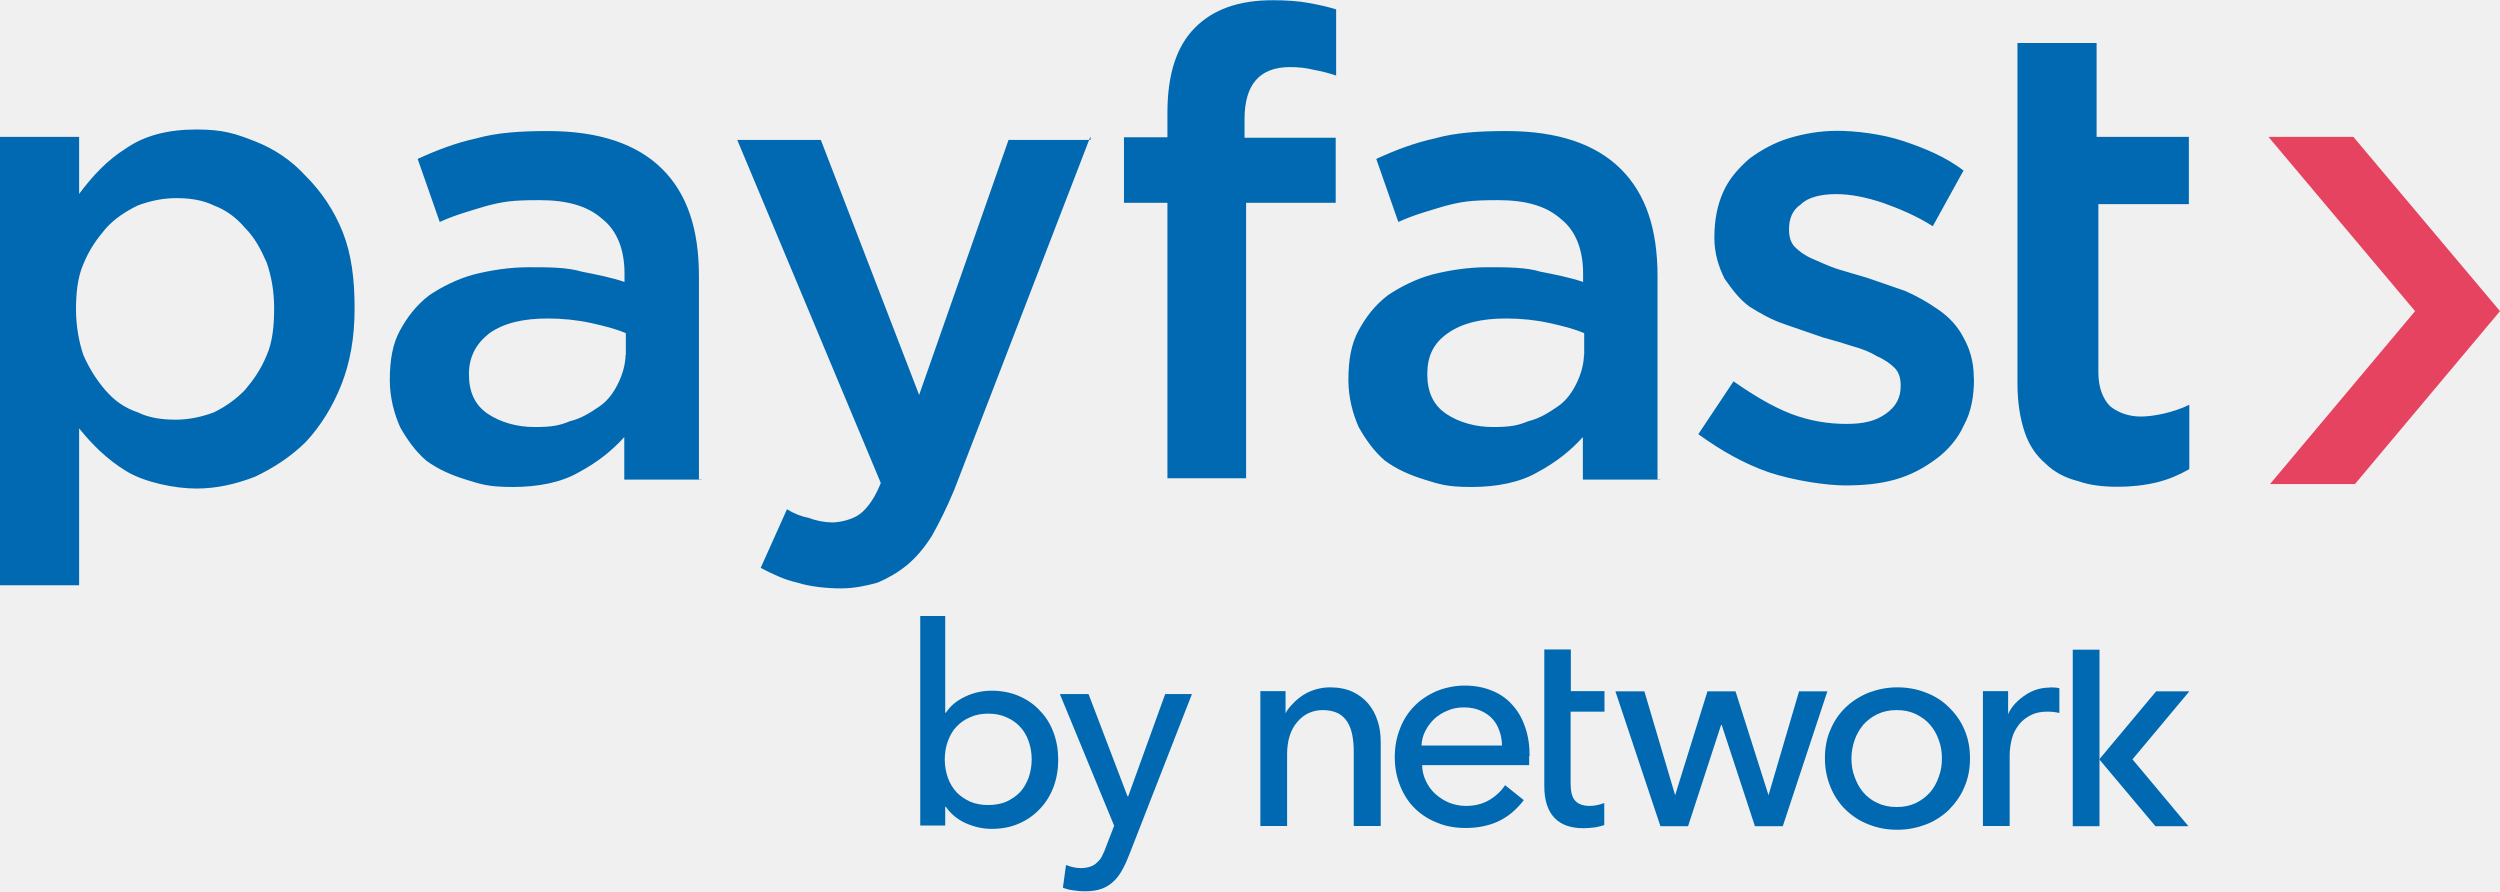
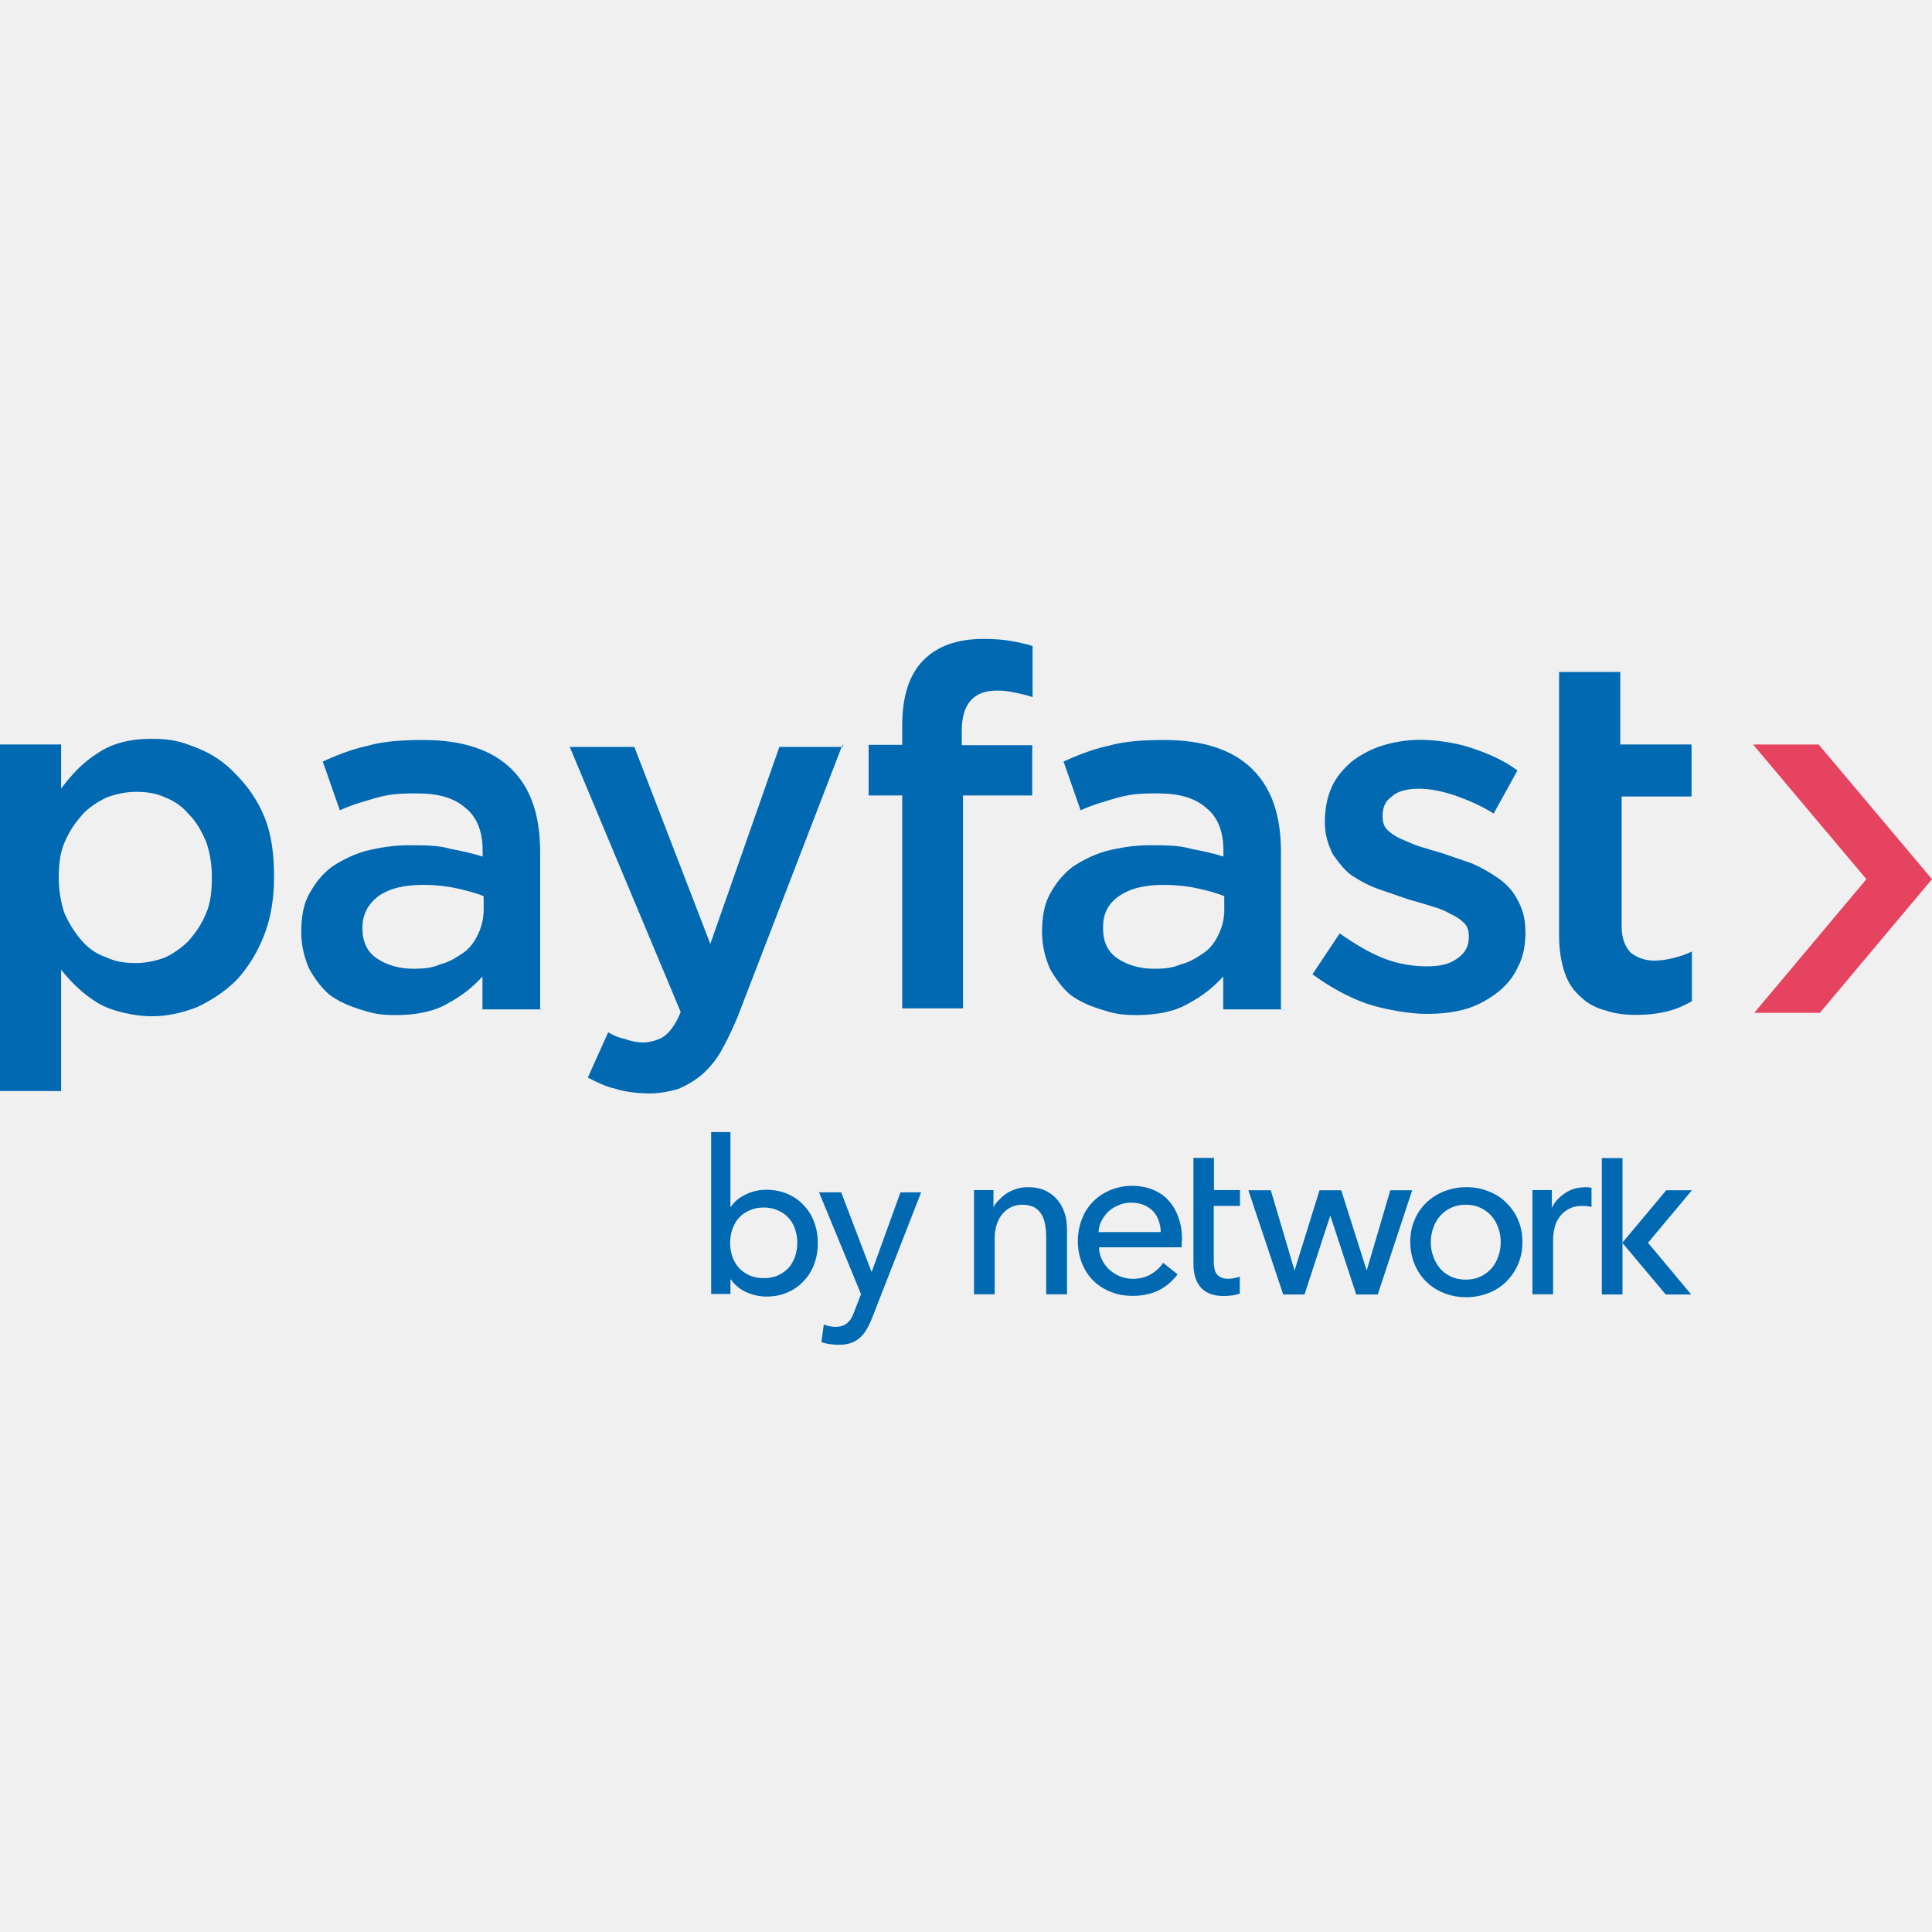
- <svg xmlns="http://www.w3.org/2000/svg" id="Layer_2" data-name="Layer 2" viewBox="0 0 112.17 40">
+ <svg xmlns="http://www.w3.org/2000/svg" width="50" height="50" viewBox="0 0 50 50" fill="none">
+   <g clip-path="url(#clip0_8481_10257)">
+     <path d="M47.067 19.268H45.369L48.302 22.753L45.4 26.212H47.098L50 22.753L47.067 19.268Z" fill="#E54360" />
+     <path d="M7.092 22.695C7.092 23.284 7.003 23.778 6.829 24.22C6.655 24.661 6.419 25.04 6.125 25.361C5.83 25.655 5.478 25.887 5.099 26.065C4.721 26.212 4.337 26.301 3.927 26.301C3.517 26.301 2.902 26.185 2.518 25.949C2.135 25.713 1.845 25.423 1.582 25.098V28.236H0V19.267H1.582V20.408C1.845 20.056 2.14 19.735 2.518 19.499C2.897 19.236 3.37 19.12 3.927 19.12C4.484 19.12 4.721 19.209 5.099 19.356C5.478 19.503 5.83 19.735 6.125 20.061C6.419 20.355 6.682 20.734 6.856 21.175C7.03 21.616 7.092 22.111 7.092 22.7V22.695ZM5.483 22.695C5.483 22.343 5.425 22.049 5.336 21.786C5.22 21.523 5.099 21.287 4.894 21.081C4.721 20.876 4.515 20.729 4.279 20.64C4.043 20.524 3.78 20.493 3.517 20.493C3.254 20.493 2.991 20.551 2.755 20.64C2.518 20.756 2.287 20.903 2.108 21.108C1.935 21.313 1.787 21.518 1.667 21.812C1.551 22.076 1.52 22.401 1.52 22.722C1.52 23.043 1.578 23.368 1.667 23.631C1.783 23.894 1.93 24.13 2.108 24.335C2.287 24.541 2.487 24.688 2.755 24.777C2.991 24.893 3.254 24.924 3.517 24.924C3.78 24.924 4.043 24.866 4.279 24.777C4.515 24.661 4.721 24.514 4.894 24.335C5.068 24.13 5.215 23.925 5.336 23.631C5.452 23.368 5.483 23.043 5.483 22.695ZM14.037 26.123H12.486V25.271C12.249 25.535 11.96 25.771 11.576 25.976C11.224 26.181 10.756 26.27 10.257 26.27C9.758 26.27 9.61 26.212 9.321 26.123C9.031 26.034 8.763 25.918 8.527 25.744C8.322 25.57 8.148 25.334 8.001 25.071C7.885 24.808 7.796 24.483 7.796 24.135C7.796 23.725 7.854 23.404 8.001 23.136C8.148 22.869 8.322 22.637 8.59 22.432C8.853 22.258 9.147 22.111 9.468 22.022C9.82 21.933 10.199 21.875 10.582 21.875C10.966 21.875 11.344 21.875 11.639 21.964C11.933 22.022 12.227 22.08 12.49 22.169V21.995C12.49 21.527 12.343 21.144 12.049 20.912C11.755 20.649 11.344 20.533 10.787 20.533C10.23 20.533 10.056 20.564 9.731 20.649C9.437 20.738 9.116 20.823 8.795 20.97L8.353 19.709C8.732 19.535 9.116 19.388 9.526 19.298C9.936 19.183 10.404 19.151 10.961 19.151C11.986 19.151 12.748 19.414 13.248 19.914C13.747 20.413 13.979 21.117 13.979 22.053V26.127H14.037V26.123ZM12.517 23.636V23.194C12.312 23.105 12.075 23.047 11.812 22.989C11.549 22.931 11.255 22.9 10.961 22.9C10.462 22.9 10.083 22.989 9.789 23.194C9.526 23.399 9.379 23.662 9.379 24.015C9.379 24.367 9.495 24.63 9.758 24.808C10.021 24.982 10.346 25.071 10.694 25.071C11.041 25.071 11.193 25.04 11.398 24.955C11.634 24.897 11.808 24.781 11.986 24.661C12.165 24.541 12.28 24.367 12.365 24.193C12.45 24.019 12.512 23.814 12.512 23.604V23.636H12.517ZM21.806 19.267L19.083 26.332C18.936 26.685 18.788 26.979 18.641 27.242C18.494 27.478 18.32 27.683 18.142 27.83C17.964 27.977 17.763 28.093 17.554 28.182C17.349 28.24 17.086 28.298 16.823 28.298C16.56 28.298 16.207 28.267 15.944 28.182C15.682 28.124 15.445 28.008 15.213 27.888L15.739 26.716C15.887 26.805 16.034 26.863 16.181 26.89C16.328 26.948 16.502 26.979 16.649 26.979C16.796 26.979 17.059 26.921 17.206 26.805C17.353 26.689 17.5 26.484 17.616 26.19L14.745 19.33H16.417L18.383 24.429L20.17 19.33H21.811V19.272L21.806 19.267ZM33.209 26.123H31.657V25.271C31.421 25.535 31.131 25.771 30.748 25.976C30.396 26.181 29.928 26.27 29.428 26.27C28.929 26.27 28.782 26.212 28.492 26.123C28.203 26.034 27.935 25.918 27.699 25.744C27.494 25.57 27.32 25.334 27.173 25.071C27.057 24.808 26.968 24.483 26.968 24.135C26.968 23.725 27.026 23.404 27.173 23.136C27.32 22.869 27.494 22.637 27.761 22.432C28.024 22.258 28.319 22.111 28.64 22.022C28.992 21.933 29.371 21.875 29.754 21.875C30.137 21.875 30.516 21.875 30.81 21.964C31.105 22.022 31.399 22.08 31.662 22.169V21.995C31.662 21.527 31.515 21.144 31.221 20.912C30.926 20.649 30.516 20.533 29.959 20.533C29.402 20.533 29.228 20.564 28.903 20.649C28.608 20.738 28.287 20.823 27.966 20.97L27.525 19.709C27.904 19.535 28.287 19.388 28.698 19.298C29.108 19.183 29.576 19.151 30.133 19.151C31.158 19.151 31.92 19.414 32.419 19.914C32.919 20.413 33.151 21.117 33.151 22.053V26.127H33.209V26.123ZM31.684 23.636V23.194C31.479 23.105 31.243 23.047 30.98 22.989C30.717 22.931 30.423 22.9 30.128 22.9C29.629 22.9 29.25 22.989 28.956 23.194C28.662 23.399 28.546 23.662 28.546 24.015C28.546 24.367 28.662 24.63 28.925 24.808C29.188 24.982 29.513 25.071 29.861 25.071C30.209 25.071 30.36 25.04 30.565 24.955C30.802 24.897 30.975 24.781 31.154 24.661C31.332 24.541 31.448 24.367 31.532 24.193C31.617 24.019 31.68 23.814 31.68 23.604V23.636H31.684ZM39.48 24.104C39.48 24.456 39.422 24.777 39.275 25.04C39.159 25.303 38.954 25.539 38.718 25.713C38.482 25.887 38.219 26.034 37.898 26.123C37.577 26.212 37.252 26.239 36.899 26.239C36.547 26.239 35.901 26.15 35.375 25.976C34.876 25.802 34.408 25.535 33.966 25.214L34.671 24.157C35.05 24.42 35.433 24.656 35.812 24.803C36.191 24.951 36.574 25.009 36.926 25.009C37.278 25.009 37.514 24.951 37.719 24.803C37.925 24.656 38.014 24.483 38.014 24.246C38.014 24.099 37.983 23.983 37.898 23.894C37.809 23.805 37.693 23.72 37.546 23.658C37.399 23.569 37.252 23.511 37.046 23.453C36.873 23.395 36.668 23.337 36.458 23.279C36.195 23.19 35.959 23.105 35.696 23.016C35.433 22.927 35.228 22.811 34.992 22.664C34.786 22.517 34.639 22.312 34.492 22.107C34.376 21.87 34.287 21.607 34.287 21.287C34.287 20.934 34.345 20.64 34.461 20.377C34.577 20.114 34.755 19.909 34.987 19.704C35.223 19.53 35.486 19.383 35.781 19.294C36.075 19.205 36.396 19.147 36.748 19.147C37.1 19.147 37.626 19.205 38.067 19.352C38.508 19.499 38.919 19.673 39.271 19.94L38.656 21.055C38.335 20.85 37.983 20.703 37.657 20.587C37.305 20.471 37.011 20.413 36.721 20.413C36.431 20.413 36.164 20.471 36.017 20.618C35.843 20.734 35.781 20.912 35.781 21.117C35.781 21.264 35.812 21.38 35.896 21.469C35.986 21.558 36.102 21.643 36.249 21.706C36.396 21.768 36.569 21.853 36.748 21.91C36.953 21.968 37.127 22.026 37.336 22.084C37.599 22.174 37.835 22.258 38.098 22.347C38.361 22.463 38.566 22.584 38.772 22.726C38.977 22.869 39.15 23.047 39.271 23.284C39.387 23.488 39.476 23.752 39.476 24.077V24.108L39.48 24.104ZM41.968 20.613V23.983C41.968 24.277 42.057 24.509 42.204 24.656C42.351 24.772 42.556 24.861 42.819 24.861C43.082 24.861 43.492 24.772 43.786 24.625V25.913C43.581 26.029 43.376 26.118 43.14 26.176C42.904 26.234 42.641 26.265 42.346 26.265C42.052 26.265 41.789 26.234 41.553 26.15C41.317 26.092 41.085 25.976 40.907 25.797C40.733 25.65 40.586 25.445 40.497 25.182C40.407 24.919 40.349 24.594 40.349 24.215V20.609V19.263V17.391H41.932V19.267H43.777V20.613H41.932H41.963H41.968Z" fill="#0069B1" />
+     <path d="M24.895 19.285H26.714V20.587H24.922V26.096H23.349V20.587H22.48V19.276H23.349V18.782C23.349 18.02 23.532 17.458 23.892 17.092C24.258 16.718 24.775 16.535 25.453 16.535C25.729 16.535 25.97 16.553 26.166 16.589C26.366 16.624 26.549 16.664 26.723 16.718V18.042C26.567 17.988 26.416 17.953 26.268 17.926C26.13 17.89 25.974 17.872 25.8 17.872C25.194 17.872 24.891 18.22 24.891 18.911V19.29L24.895 19.285Z" fill="#0069B1" />
+     <path d="M30.039 31.887C30.039 31.781 30.021 31.683 29.986 31.589C29.954 31.495 29.905 31.415 29.843 31.348C29.78 31.281 29.7 31.228 29.607 31.188C29.513 31.148 29.406 31.125 29.277 31.125C29.165 31.125 29.054 31.143 28.956 31.188C28.853 31.228 28.769 31.281 28.693 31.348C28.622 31.415 28.559 31.495 28.51 31.589C28.461 31.683 28.434 31.781 28.43 31.887H30.03H30.039ZM30.583 32.102V32.191C30.583 32.222 30.583 32.253 30.583 32.28H28.443C28.443 32.391 28.47 32.498 28.519 32.601C28.568 32.703 28.631 32.788 28.711 32.859C28.791 32.931 28.88 32.989 28.987 33.033C29.094 33.073 29.201 33.096 29.317 33.096C29.5 33.096 29.656 33.055 29.79 32.975C29.923 32.895 30.026 32.797 30.102 32.681L30.476 32.98C30.329 33.171 30.164 33.309 29.968 33.403C29.776 33.492 29.553 33.537 29.317 33.537C29.112 33.537 28.925 33.506 28.751 33.434C28.577 33.367 28.43 33.274 28.301 33.149C28.176 33.029 28.078 32.877 28.006 32.703C27.935 32.529 27.895 32.338 27.895 32.124C27.895 31.91 27.931 31.723 28.002 31.544C28.069 31.366 28.171 31.215 28.296 31.09C28.421 30.965 28.573 30.867 28.742 30.796C28.911 30.729 29.099 30.689 29.29 30.689C29.482 30.689 29.665 30.72 29.83 30.787C29.99 30.849 30.128 30.943 30.24 31.067C30.351 31.188 30.44 31.335 30.498 31.509C30.565 31.691 30.592 31.883 30.592 32.097L30.583 32.102Z" fill="#0069B1" />
+     <path d="M35.981 30.804L35.37 32.881L34.711 30.804H34.149L33.503 32.881L32.888 30.804H32.308L33.209 33.501H33.761L34.421 31.477H34.434L35.099 33.501H35.656L36.547 30.804H35.986H35.981Z" fill="#0069B1" />
+     <path d="M38.838 32.146C38.838 32.016 38.82 31.896 38.776 31.78C38.736 31.66 38.678 31.562 38.602 31.473C38.526 31.383 38.433 31.317 38.317 31.259C38.205 31.205 38.076 31.178 37.933 31.178C37.791 31.178 37.661 31.205 37.55 31.259C37.439 31.312 37.345 31.383 37.265 31.473C37.189 31.566 37.131 31.664 37.091 31.78C37.051 31.9 37.029 32.021 37.029 32.146C37.029 32.27 37.046 32.395 37.091 32.511C37.131 32.627 37.189 32.734 37.265 32.823C37.34 32.912 37.434 32.984 37.55 33.037C37.661 33.091 37.791 33.117 37.933 33.117C38.076 33.117 38.205 33.091 38.317 33.037C38.428 32.984 38.522 32.912 38.602 32.823C38.678 32.734 38.736 32.632 38.776 32.511C38.82 32.395 38.838 32.275 38.838 32.146ZM39.4 32.141C39.4 32.351 39.364 32.542 39.288 32.716C39.217 32.89 39.11 33.037 38.981 33.171C38.852 33.296 38.696 33.398 38.522 33.465C38.343 33.532 38.156 33.572 37.947 33.572C37.737 33.572 37.55 33.536 37.372 33.465C37.193 33.398 37.042 33.296 36.913 33.171C36.783 33.046 36.681 32.89 36.609 32.716C36.538 32.542 36.498 32.351 36.498 32.141C36.498 31.932 36.534 31.74 36.609 31.571C36.681 31.397 36.783 31.25 36.913 31.125C37.042 31 37.198 30.902 37.372 30.831C37.55 30.764 37.737 30.724 37.947 30.724C38.156 30.724 38.343 30.759 38.522 30.831C38.7 30.898 38.852 30.995 38.981 31.125C39.11 31.25 39.217 31.401 39.288 31.571C39.364 31.744 39.4 31.936 39.4 32.141Z" fill="#0069B1" />
+     <path d="M41.99 29.971H41.455V33.501H41.99V29.971Z" fill="#0069B1" />
+     <path d="M32.09 31.209V30.799H31.417V29.966H30.886V32.698C30.886 32.979 30.953 33.189 31.087 33.331C31.221 33.474 31.417 33.541 31.671 33.541C31.755 33.541 31.831 33.532 31.912 33.523C31.974 33.51 32.032 33.496 32.085 33.478V33.037C32.045 33.055 32.001 33.064 31.952 33.077C31.894 33.09 31.84 33.095 31.796 33.095C31.662 33.095 31.564 33.059 31.501 32.988C31.439 32.921 31.412 32.801 31.412 32.64V31.209H32.085H32.09Z" fill="#0069B1" />
+     <path d="M41 30.728C40.818 30.728 40.657 30.777 40.51 30.875C40.363 30.973 40.234 31.098 40.162 31.259V30.799H39.659V33.496H40.194V32.079C40.194 31.967 40.211 31.856 40.238 31.749C40.265 31.642 40.314 31.557 40.376 31.473C40.439 31.392 40.519 31.33 40.613 31.281C40.706 31.232 40.818 31.209 40.947 31.209C41.032 31.209 41.112 31.218 41.188 31.236V30.741C41.134 30.728 41.072 30.724 40.996 30.724L41 30.728Z" fill="#0069B1" />
+     <path d="M27.552 31.397C27.512 31.263 27.449 31.152 27.364 31.049C27.28 30.951 27.177 30.871 27.052 30.813C26.928 30.755 26.776 30.724 26.602 30.724C26.504 30.724 26.411 30.737 26.317 30.764C26.228 30.791 26.143 30.826 26.067 30.875C25.992 30.924 25.925 30.978 25.867 31.04C25.804 31.102 25.746 31.169 25.711 31.241V30.799H25.207V33.496H25.742V32.061C25.742 31.793 25.809 31.575 25.942 31.419C26.076 31.259 26.25 31.178 26.46 31.178C26.584 31.178 26.687 31.205 26.767 31.245C26.847 31.29 26.91 31.352 26.954 31.428C26.999 31.504 27.03 31.588 27.048 31.691C27.066 31.789 27.075 31.892 27.075 32.003V33.496H27.614V31.825C27.614 31.669 27.596 31.526 27.552 31.392V31.397Z" fill="#0069B1" />
+     <path d="M43.127 30.804H43.786L42.65 32.163L43.768 33.501H43.109L41.985 32.163L43.122 30.804H43.127Z" fill="#0069B1" />
+     <path d="M19.765 33.078C19.898 33.078 20.019 33.056 20.126 33.011C20.233 32.962 20.322 32.9 20.398 32.824C20.474 32.743 20.527 32.645 20.572 32.534C20.612 32.418 20.634 32.298 20.634 32.164C20.634 32.03 20.612 31.91 20.572 31.799C20.532 31.683 20.474 31.589 20.398 31.509C20.322 31.428 20.233 31.366 20.126 31.322C20.019 31.273 19.898 31.25 19.765 31.25C19.631 31.25 19.511 31.273 19.404 31.322C19.297 31.366 19.208 31.428 19.132 31.509C19.056 31.585 19.003 31.683 18.958 31.799C18.918 31.91 18.896 32.03 18.896 32.164C18.896 32.298 18.918 32.418 18.958 32.534C18.998 32.645 19.056 32.739 19.132 32.824C19.208 32.9 19.297 32.962 19.404 33.011C19.511 33.056 19.631 33.078 19.765 33.078ZM18.405 29.298H18.904V31.232H18.918C19.007 31.094 19.132 30.992 19.301 30.912C19.466 30.831 19.645 30.791 19.832 30.791C20.032 30.791 20.215 30.827 20.38 30.898C20.545 30.969 20.688 31.067 20.799 31.192C20.919 31.313 21.009 31.46 21.071 31.629C21.133 31.794 21.165 31.977 21.165 32.173C21.165 32.369 21.133 32.547 21.071 32.717C21.009 32.882 20.919 33.029 20.799 33.154C20.683 33.278 20.545 33.377 20.38 33.448C20.22 33.519 20.037 33.555 19.832 33.555C19.653 33.555 19.484 33.515 19.31 33.439C19.145 33.363 19.012 33.252 18.918 33.114H18.904V33.488H18.405V29.307V29.298Z" fill="#0069B1" />
+     <path d="M21.195 30.858H21.77L22.55 32.904H22.564L23.304 30.858H23.839L22.595 34.045C22.55 34.161 22.506 34.264 22.457 34.353C22.408 34.446 22.35 34.531 22.283 34.593C22.216 34.66 22.136 34.714 22.042 34.749C21.949 34.785 21.837 34.803 21.699 34.803C21.623 34.803 21.552 34.798 21.472 34.785C21.396 34.776 21.325 34.758 21.258 34.732L21.32 34.277C21.418 34.317 21.521 34.339 21.619 34.339C21.695 34.339 21.761 34.326 21.811 34.308C21.864 34.29 21.913 34.259 21.949 34.219C21.989 34.183 22.024 34.139 22.047 34.085C22.073 34.032 22.1 33.974 22.122 33.907L22.283 33.492L21.195 30.854V30.858Z" fill="#0069B1" />
+   </g>
  <defs>
-     <style>
-       .cls-1 {
-         fill: #e54360;
-       }
- 
-       .cls-2 {
-         fill: #0069b1;
-       }
-     </style>
+     <clipPath id="clip0_8481_10257">
+       <rect width="50" height="50" fill="white" />
+     </clipPath>
  </defs>
-   <g id="Layer_1-2" data-name="Layer 1">
-     <g>
-       <g id="Layer_1-2" data-name="Layer 1-2">
-         <g>
-           <path class="cls-1" d="M105.59,6.14h-3.81l6.58,7.82-6.51,7.76h3.81l6.51-7.76-6.58-7.82Z" />
-           <path class="cls-2" d="M15.91,13.83c0,1.32-.2,2.43-.59,3.42-.39.99-.92,1.84-1.58,2.56-.66.66-1.45,1.18-2.3,1.58-.85.33-1.71.53-2.63.53s-2.3-.26-3.16-.79-1.51-1.18-2.1-1.91v7.04H0V6.14h3.55v2.56c.59-.79,1.25-1.51,2.1-2.04.85-.59,1.91-.85,3.16-.85s1.78.2,2.63.53,1.64.85,2.3,1.58c.66.66,1.25,1.51,1.64,2.5s.53,2.1.53,3.42h0ZM12.3,13.83c0-.79-.13-1.45-.33-2.04-.26-.59-.53-1.12-.99-1.58-.39-.46-.85-.79-1.38-.99-.53-.26-1.12-.33-1.71-.33s-1.18.13-1.71.33c-.53.26-1.05.59-1.45,1.05-.39.46-.72.92-.99,1.58-.26.59-.33,1.32-.33,2.04s.13,1.45.33,2.04c.26.59.59,1.12.99,1.58s.85.79,1.45.99c.53.26,1.12.33,1.71.33s1.18-.13,1.71-.33c.53-.26.99-.59,1.38-.99.39-.46.72-.92.99-1.58.26-.59.33-1.32.33-2.1ZM31.49,21.52h-3.48v-1.91c-.53.59-1.18,1.12-2.04,1.58-.79.46-1.84.66-2.96.66s-1.45-.13-2.1-.33-1.25-.46-1.78-.85c-.46-.39-.85-.92-1.18-1.51-.26-.59-.46-1.32-.46-2.1h0c0-.92.13-1.64.46-2.24s.72-1.12,1.32-1.58c.59-.39,1.25-.72,1.97-.92.79-.2,1.64-.33,2.5-.33s1.71,0,2.37.2c.66.13,1.32.26,1.91.46v-.39c0-1.05-.33-1.91-.99-2.43-.66-.59-1.58-.85-2.83-.85s-1.64.07-2.37.26c-.66.2-1.38.39-2.1.72l-.99-2.83c.85-.39,1.71-.72,2.63-.92.92-.26,1.97-.33,3.22-.33,2.3,0,4.01.59,5.13,1.71,1.12,1.12,1.64,2.7,1.64,4.8v9.14h.13ZM28.08,15.94v-.99c-.46-.2-.99-.33-1.58-.46s-1.25-.2-1.91-.2c-1.12,0-1.97.2-2.63.66-.59.46-.92,1.05-.92,1.84h0c0,.79.26,1.38.85,1.78.59.39,1.32.59,2.1.59s1.12-.07,1.58-.26c.53-.13.92-.39,1.32-.66s.66-.66.85-1.05.33-.85.33-1.32v.07ZM48.92,6.14l-6.11,15.85c-.33.79-.66,1.45-.99,2.04-.33.53-.72.99-1.12,1.32s-.85.59-1.32.79c-.46.13-1.05.26-1.64.26s-1.38-.07-1.97-.26c-.59-.13-1.12-.39-1.64-.66l1.18-2.63c.33.2.66.33.99.39.33.13.72.2,1.05.2s.92-.13,1.25-.39c.33-.26.66-.72.92-1.38l-6.44-15.39h3.75l4.41,11.44,4.01-11.44h3.68s0-.13,0-.13ZM74.5,21.52h-3.48v-1.91c-.53.59-1.18,1.12-2.04,1.58-.79.46-1.84.66-2.96.66s-1.45-.13-2.1-.33-1.25-.46-1.78-.85c-.46-.39-.85-.92-1.18-1.51-.26-.59-.46-1.32-.46-2.1h0c0-.92.13-1.64.46-2.24s.72-1.12,1.32-1.58c.59-.39,1.25-.72,1.97-.92.79-.2,1.64-.33,2.5-.33s1.71,0,2.37.2c.66.13,1.32.26,1.91.46v-.39c0-1.05-.33-1.91-.99-2.43-.66-.59-1.58-.85-2.83-.85s-1.64.07-2.37.26c-.66.2-1.38.39-2.1.72l-.99-2.83c.85-.39,1.71-.72,2.63-.92.92-.26,1.97-.33,3.22-.33,2.3,0,4.01.59,5.13,1.71,1.12,1.12,1.64,2.7,1.64,4.8v9.14h.13ZM71.08,15.94v-.99c-.46-.2-.99-.33-1.58-.46s-1.25-.2-1.91-.2c-1.12,0-1.97.2-2.63.66s-.92,1.05-.92,1.84h0c0,.79.26,1.38.85,1.78.59.39,1.32.59,2.1.59s1.12-.07,1.58-.26c.53-.13.92-.39,1.32-.66s.66-.66.85-1.05.33-.85.33-1.32v.07ZM88.57,16.99c0,.79-.13,1.51-.46,2.1-.26.59-.72,1.12-1.25,1.51-.53.39-1.12.72-1.84.92-.72.2-1.45.26-2.24.26s-2.24-.2-3.42-.59c-1.12-.39-2.17-.99-3.16-1.71l1.58-2.37c.85.59,1.71,1.12,2.56,1.45.85.33,1.71.46,2.5.46s1.32-.13,1.78-.46.66-.72.66-1.25h0c0-.33-.07-.59-.26-.79-.2-.2-.46-.39-.79-.53-.33-.2-.66-.33-1.12-.46-.39-.13-.85-.26-1.32-.39-.59-.2-1.12-.39-1.71-.59-.59-.2-1.05-.46-1.58-.79-.46-.33-.79-.79-1.12-1.25-.26-.53-.46-1.12-.46-1.84h0c0-.79.13-1.45.39-2.04.26-.59.66-1.05,1.18-1.51.53-.39,1.12-.72,1.78-.92.66-.2,1.38-.33,2.17-.33s1.97.13,2.96.46,1.91.72,2.7,1.32l-1.38,2.5c-.72-.46-1.51-.79-2.24-1.05-.79-.26-1.45-.39-2.1-.39s-1.25.13-1.58.46c-.39.26-.53.66-.53,1.12h0c0,.33.07.59.26.79.2.2.46.39.79.53s.72.33,1.12.46c.46.13.85.26,1.32.39.59.2,1.12.39,1.71.59.59.26,1.05.53,1.51.85s.85.72,1.12,1.25c.26.46.46,1.05.46,1.78h0v.07h0ZM94.15,9.16v7.56c0,.66.2,1.18.53,1.51.33.26.79.46,1.38.46s1.51-.2,2.17-.53v2.89c-.46.26-.92.46-1.45.59s-1.12.2-1.78.2-1.25-.07-1.78-.26c-.53-.13-1.05-.39-1.45-.79-.39-.33-.72-.79-.92-1.38-.2-.59-.33-1.32-.33-2.17v-8.09h0v-3.02h0V1.93h3.55v4.21h4.14v3.02h-4.14.07,0Z" />
-           <path class="cls-2" d="M55.85,6.18h4.08v2.92h-4.02v12.36h-3.53v-12.36h-1.95v-2.94h1.95v-1.11c0-1.71.41-2.97,1.22-3.79.82-.84,1.98-1.25,3.5-1.25.62,0,1.16.04,1.6.12.45.08.86.17,1.25.29v2.97c-.35-.12-.69-.2-1.02-.26-.31-.08-.66-.12-1.05-.12-1.36,0-2.04.78-2.04,2.33v.85Z" />
-         </g>
-       </g>
-       <g>
-         <path class="cls-2" d="M67.39,33.45c0-.24-.04-.46-.12-.67-.07-.21-.18-.39-.32-.54-.14-.15-.32-.27-.53-.36s-.45-.14-.74-.14c-.25,0-.5.04-.72.14-.23.09-.42.21-.59.36-.16.15-.3.33-.41.54-.11.21-.17.43-.18.67h3.59ZM68.61,33.93v.2c0,.07,0,.14,0,.2h-4.8c0,.25.06.49.17.72.11.23.25.42.43.58.18.16.38.29.62.39.24.09.48.14.74.14.41,0,.76-.09,1.06-.27.3-.18.53-.4.7-.66l.84.67c-.33.43-.7.74-1.14.95-.43.2-.93.3-1.46.3-.46,0-.88-.07-1.27-.23-.39-.15-.72-.36-1.01-.64-.28-.27-.5-.61-.66-1-.16-.39-.25-.82-.25-1.3s.08-.9.24-1.3c.15-.4.38-.74.66-1.02.28-.28.62-.5,1-.66.38-.15.8-.24,1.23-.24s.84.07,1.21.22c.36.14.67.35.92.63.25.27.45.6.58.99.15.41.21.84.21,1.32h0Z" />
-         <path class="cls-2" d="M80.72,31.02l-1.37,4.66-1.48-4.66h-1.26l-1.45,4.66-1.38-4.66h-1.3l2.02,6.05h1.24l1.48-4.54h.03l1.49,4.54h1.25l2-6.05h-1.26Z" />
-         <path class="cls-2" d="M87.13,34.03c0-.29-.04-.56-.14-.82-.09-.27-.22-.49-.39-.69-.17-.2-.38-.35-.64-.48-.25-.12-.54-.18-.86-.18s-.61.06-.86.18c-.25.12-.46.28-.64.48-.17.21-.3.43-.39.69-.09.27-.14.54-.14.82s.04.56.14.82c.09.26.22.5.39.7.17.2.38.36.64.48.25.12.54.18.86.18s.61-.06.86-.18c.25-.12.46-.28.64-.48.17-.2.3-.43.39-.7.1-.26.14-.53.14-.82ZM88.39,34.02c0,.47-.08.9-.25,1.29-.16.39-.4.72-.69,1.02-.29.28-.64.51-1.03.66-.4.15-.82.24-1.29.24s-.89-.08-1.29-.24c-.4-.15-.74-.38-1.03-.66-.29-.28-.52-.63-.68-1.02-.16-.39-.25-.82-.25-1.29s.08-.9.25-1.28c.16-.39.39-.72.68-1,.29-.28.64-.5,1.03-.66.4-.15.82-.24,1.29-.24s.89.08,1.29.24c.4.15.74.37,1.03.66.29.28.53.62.69,1,.17.39.25.82.25,1.28Z" />
-         <path class="cls-2" d="M94.2,29.15h-1.2v7.92h1.2v-7.92Z" />
-         <path class="cls-2" d="M71.99,31.93v-.92h-1.51v-1.87h-1.19v6.13c0,.63.15,1.1.45,1.42.3.32.74.47,1.31.47.19,0,.36-.02.54-.04.14-.03.27-.06.39-.1v-.99c-.09.04-.19.06-.3.09-.13.03-.25.04-.35.04-.3,0-.52-.08-.66-.24-.14-.15-.2-.42-.2-.78v-3.21h1.51s0,0,0,0Z" />
-         <path class="cls-2" d="M91.98,30.85c-.41,0-.77.11-1.1.33-.33.22-.62.5-.78.86v-1.03h-1.13v6.05h1.2v-3.18c0-.25.04-.5.1-.74.06-.24.17-.43.31-.62.14-.18.32-.32.53-.43.21-.11.46-.16.75-.16.19,0,.37.02.54.06v-1.11c-.12-.03-.26-.04-.43-.04h0Z" />
-         <path class="cls-2" d="M61.81,32.35c-.09-.3-.23-.55-.42-.78-.19-.22-.42-.4-.7-.53-.28-.13-.62-.2-1.01-.2-.22,0-.43.03-.64.09-.2.06-.39.14-.56.25-.17.11-.32.23-.45.37-.14.14-.27.29-.35.45v-.99h-1.13v6.05h1.2v-3.22c0-.6.15-1.09.45-1.44.3-.36.69-.54,1.16-.54.28,0,.51.06.69.15.18.1.32.24.42.41.1.17.17.36.21.59.04.22.06.45.06.7v3.35h1.21v-3.75c0-.35-.04-.67-.14-.97h0Z" />
-         <path class="cls-2" d="M96.75,31.02h1.48l-2.55,3.05,2.51,3h-1.48l-2.52-3,2.55-3.05Z" />
-         <path class="cls-2" d="M44.34,36.12c.3,0,.57-.05.81-.15.24-.11.44-.25.61-.42.17-.18.29-.4.39-.65.09-.26.14-.53.14-.83s-.05-.57-.14-.82c-.09-.26-.22-.47-.39-.65-.17-.18-.37-.32-.61-.42-.24-.11-.51-.16-.81-.16s-.57.05-.81.16c-.24.1-.44.24-.61.42-.17.17-.29.39-.39.65-.09.25-.14.52-.14.82s.05.57.14.83c.09.25.22.46.39.65.17.17.37.31.61.42.24.1.51.15.81.15ZM41.29,27.64h1.12v4.34h.03c.2-.31.48-.54.86-.72.37-.18.77-.27,1.19-.27.45,0,.86.08,1.23.24.37.16.69.38.94.66.27.27.47.6.61.98.14.37.21.78.21,1.22s-.07.84-.21,1.22c-.14.37-.34.7-.61.98-.26.28-.57.5-.94.66-.36.16-.77.24-1.23.24-.4,0-.78-.09-1.17-.26-.37-.17-.67-.42-.88-.73h-.03v.84h-1.12v-9.38h0Z" />
-         <path class="cls-2" d="M47.55,31.14h1.29l1.75,4.59h.03l1.66-4.59h1.2l-2.79,7.15c-.1.26-.2.49-.31.69-.11.21-.24.4-.39.54-.15.15-.33.27-.54.35-.21.08-.46.12-.77.12-.17,0-.33-.01-.51-.04-.17-.02-.33-.06-.48-.12l.14-1.02c.22.09.45.14.67.14.17,0,.32-.03.43-.07.12-.04.23-.11.31-.2.09-.08.17-.18.22-.3.06-.12.12-.25.17-.4l.36-.93-2.44-5.92h0Z" />
-       </g>
-     </g>
-   </g>
</svg>
